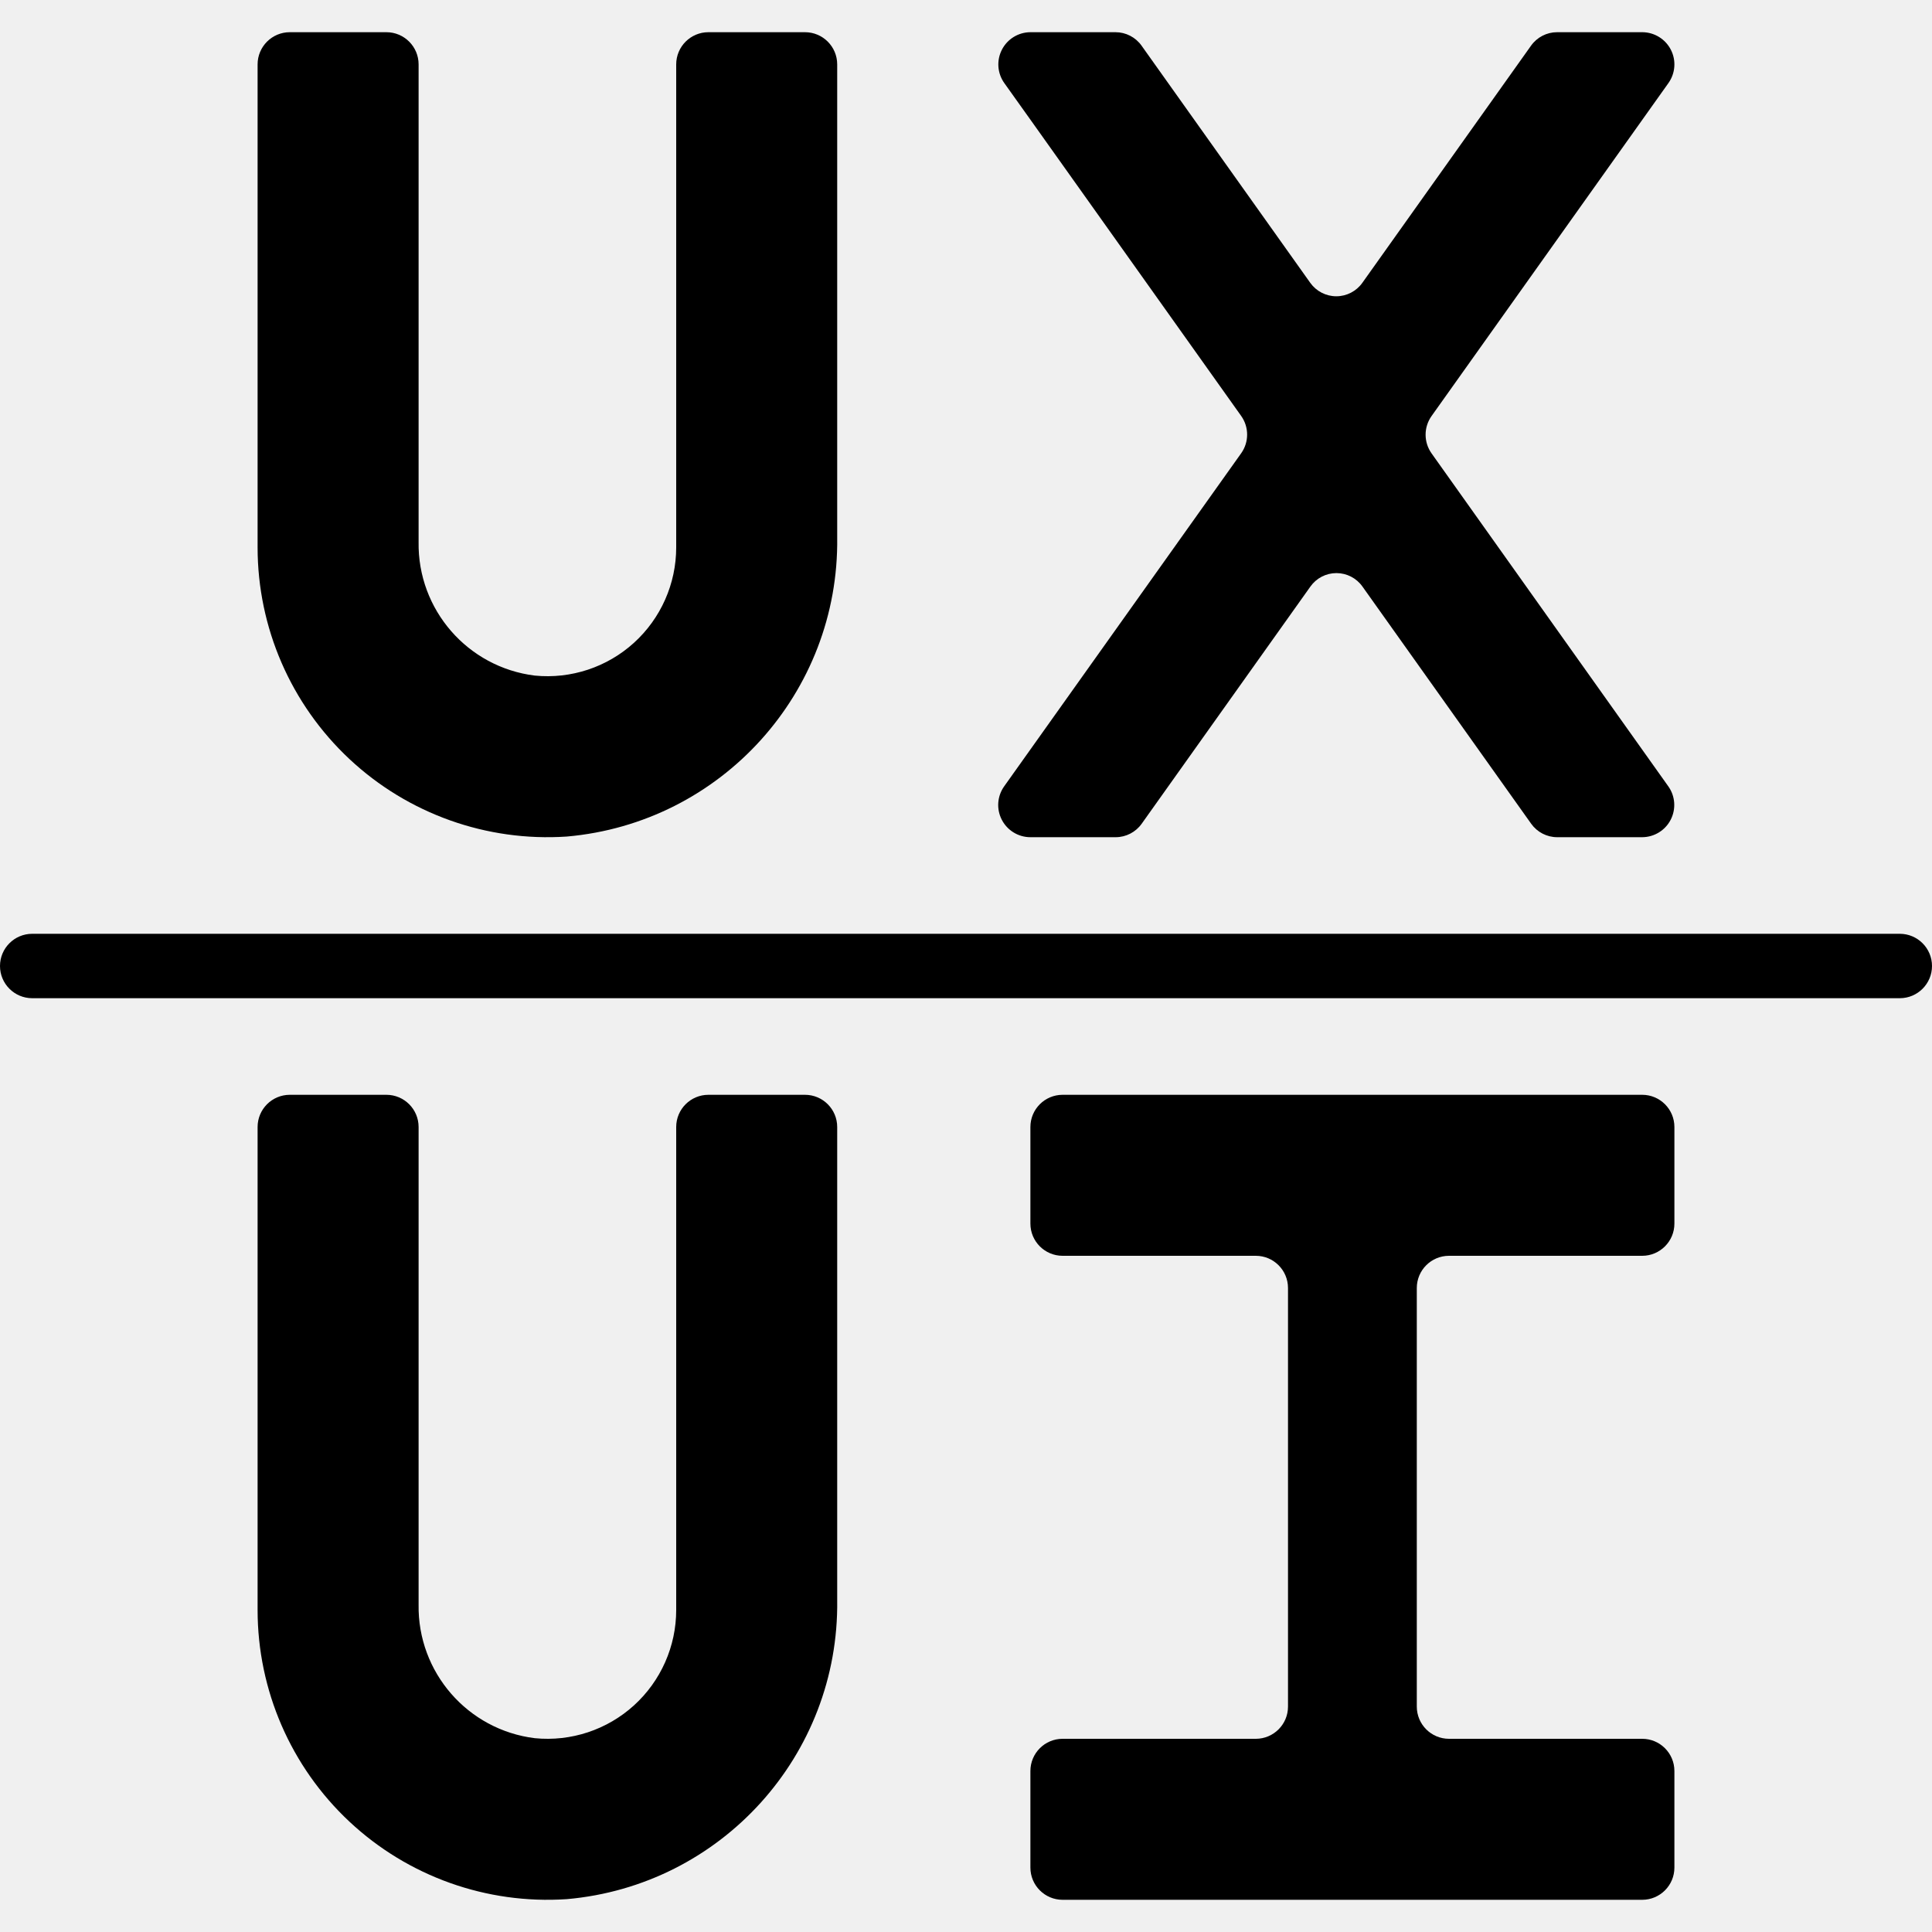
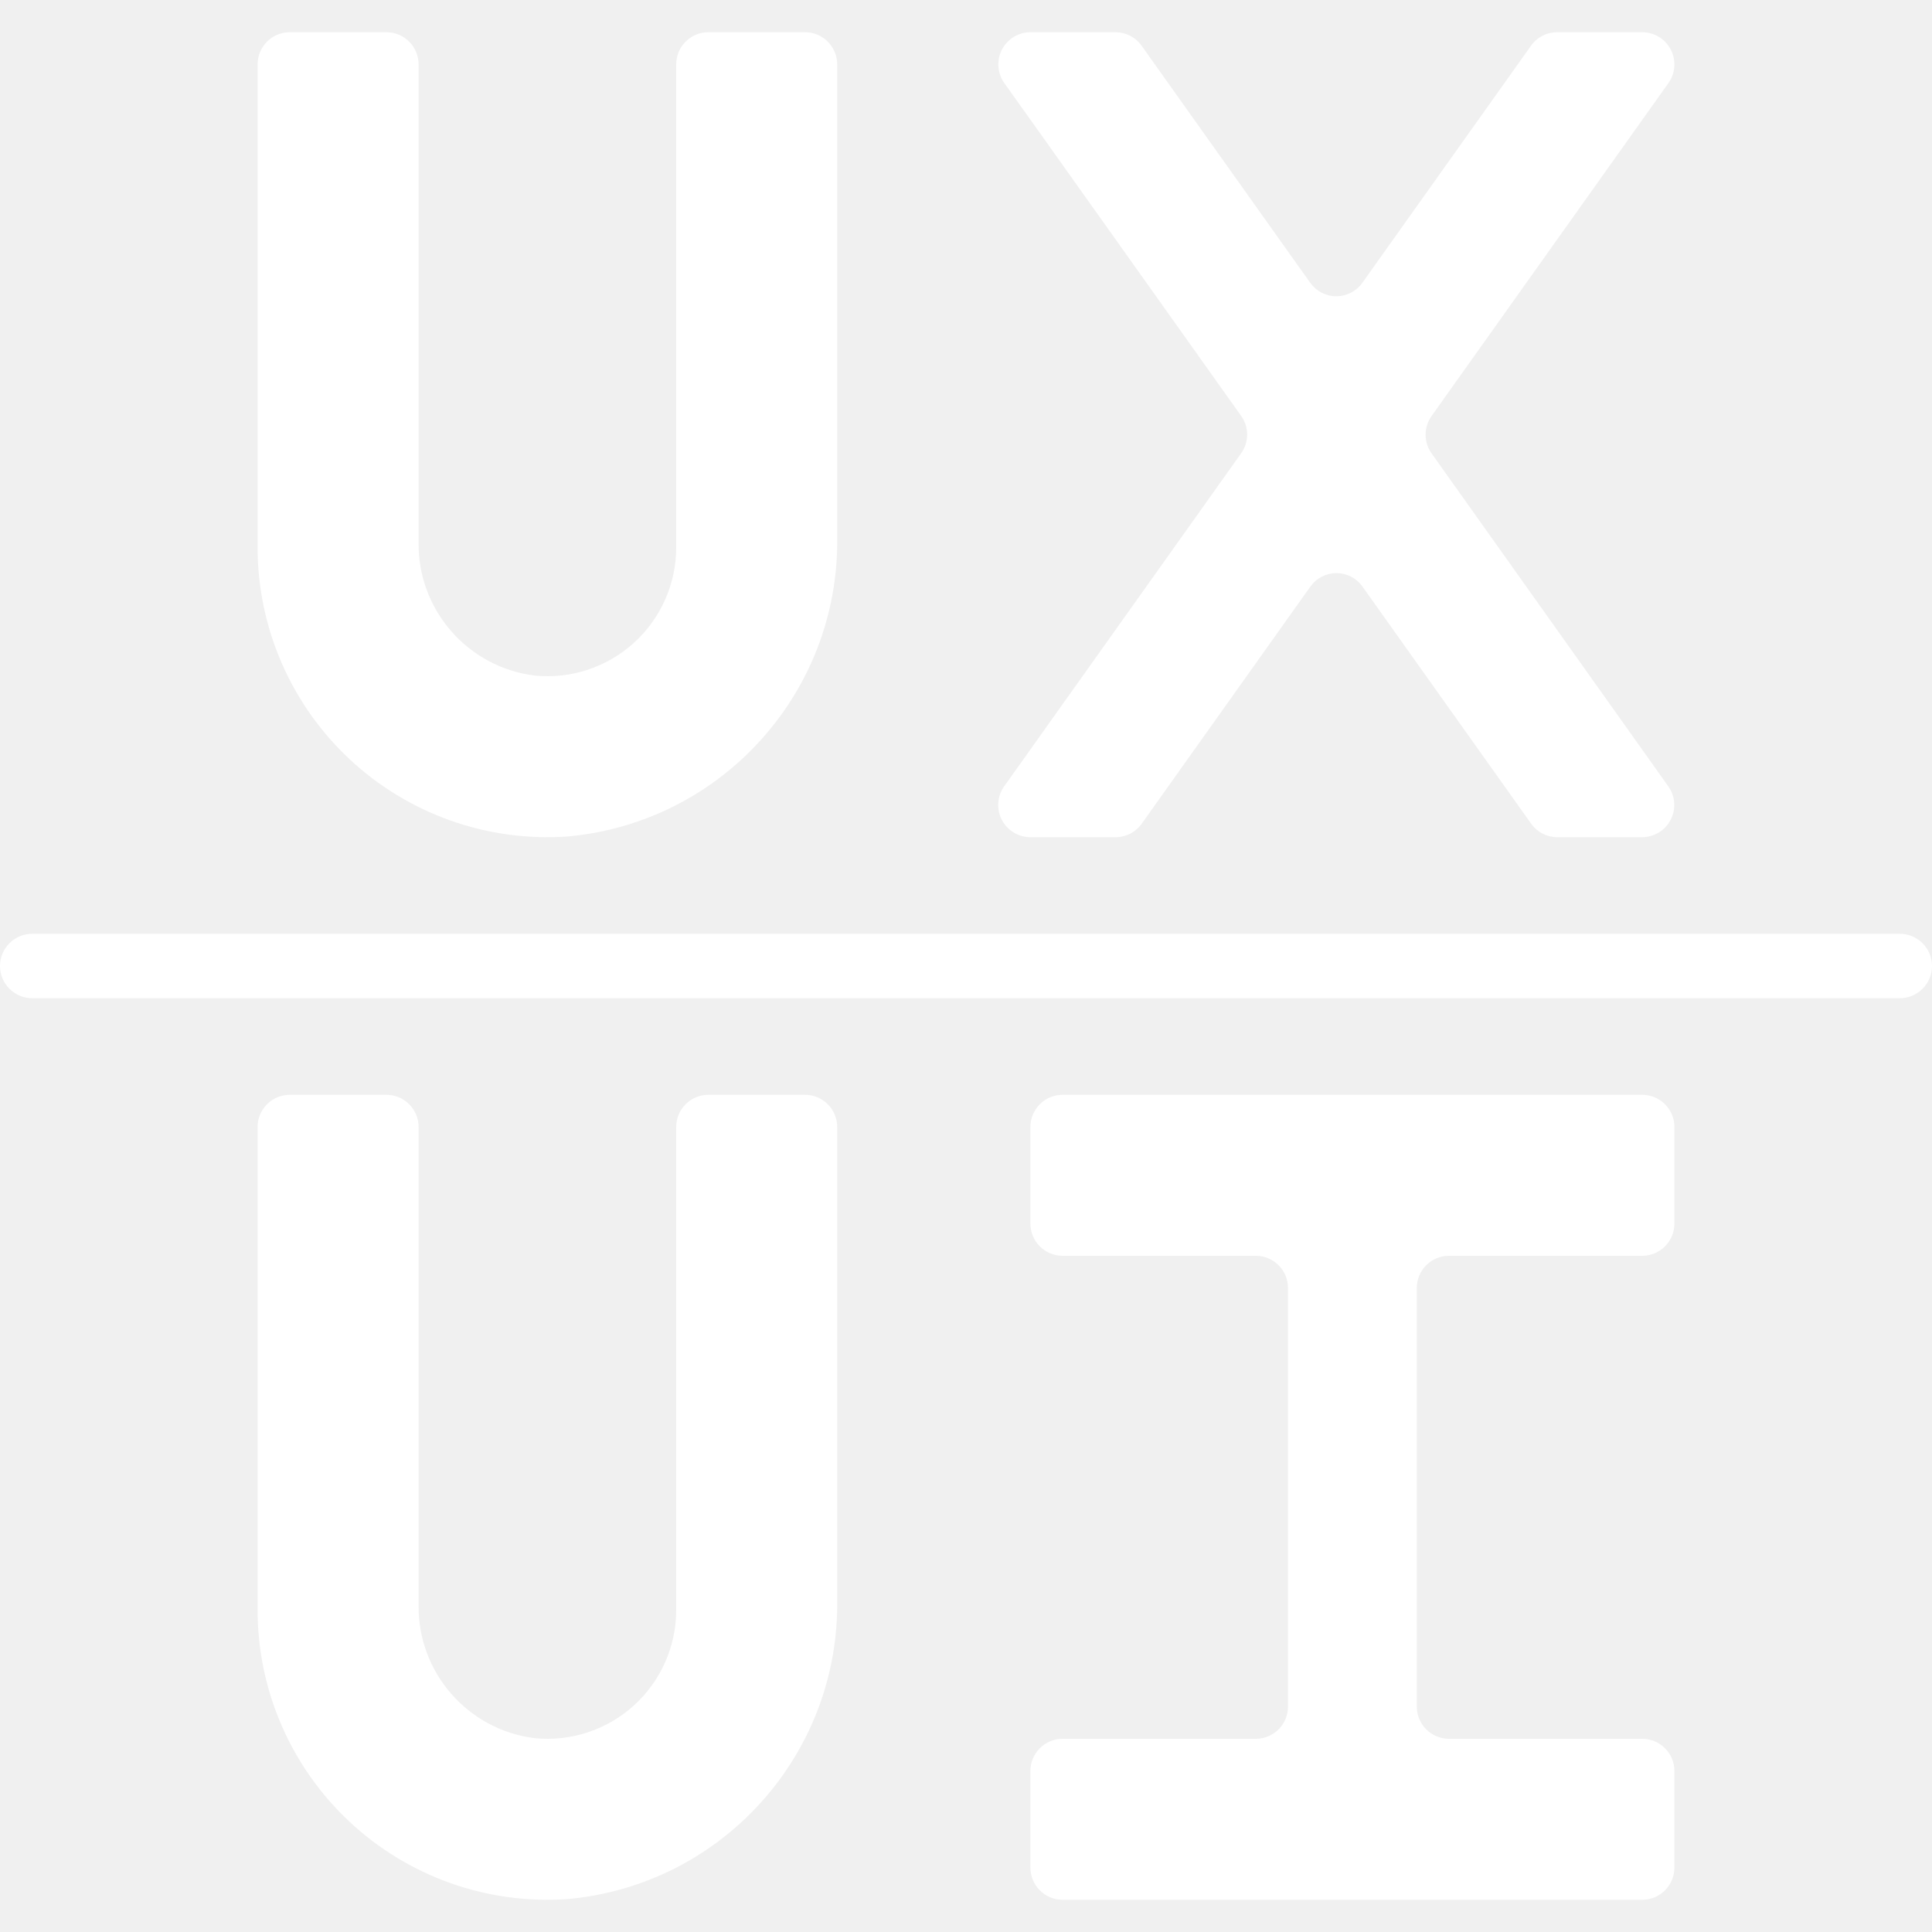
- <svg xmlns="http://www.w3.org/2000/svg" height="512" viewBox="0 0 60 58" width="512">
+ <svg xmlns="http://www.w3.org/2000/svg" height="512" fill="#ffffff" viewBox="0 0 60 58" width="512">
  <g id="031---UX-Vs-UI">
    <path id="Path" d="m51.813 1.582c.218-.305.248-.706.076-1.039-.171-.333-.515-.543-.889-.543h-2.643c-.321 0-.623.156-.809.418l-5.239 7.365c-.186.262-.488.418-.809.418s-.623-.156-.809-.418l-5.239-7.365c-.186-.262-.488-.418-.809-.418h-2.643c-.374.002-.716.212-.886.545-.17.333-.141.733.077 1.037l.927 1.3 2.052 2.884 4.374 6.149c.249.348.249.816 0 1.164l-7.357 10.339c-.218.305-.248.706-.076 1.039.171.333.515.543.889.543h2.647c.321-0.0.623-.156.809-.418l5.239-7.365c.186-.263.487-.419.809-.419s.623.156.809.419l5.239 7.365c.186.262.488.418.809.418h2.639c.374-.002.716-.212.886-.545.17-.333.141-.733-.077-1.037l-7.349-10.336c-.249-.348-.249-.816 0-1.164z" />
    <path id="Path" d="m12 0h-3c-.552 0-1 .448-1 1v15c-0 2.491 1.033 4.871 2.852 6.573 1.819 1.702 4.263 2.573 6.748 2.407 4.801-.419 8.465-4.471 8.4-9.289v-14.691c0-.552-.448-1-1-1h-3c-.552 0-1 .448-1 1v15c0 1.129-.477 2.205-1.313 2.964-.836.758-1.954 1.128-3.078 1.017-2.087-.258-3.643-2.048-3.609-4.151v-14.83c0-.552-.448-1-1-1z" />
    <path id="Path" d="m25 33h-3c-.552 0-1 .448-1 1v15c0 1.129-.477 2.205-1.313 2.964-.836.758-1.954 1.128-3.078 1.017-2.087-.258-3.643-2.048-3.609-4.151v-14.83c0-.552-.448-1-1-1h-3c-.552 0-1 .448-1 1v15c-0 2.491 1.033 4.871 2.852 6.573 1.819 1.702 4.263 2.573 6.748 2.407 4.801-.419 8.465-4.471 8.4-9.289v-14.691c0-.552-.448-1-1-1z" />
    <path id="Path" d="m51 33h-18c-.552 0-1 .448-1 1v3c0 .552.448 1 1 1h6c.552 0 1 .448 1 1v13c0 .552-.448 1-1 1h-6c-.552 0-1 .448-1 1v3c0 .552.448 1 1 1h18c.552 0 1-.448 1-1v-3c0-.552-.448-1-1-1h-6c-.552 0-1-.448-1-1v-13c0-.552.448-1 1-1h6c.552 0 1-.448 1-1v-3c0-.552-.448-1-1-1z" />
    <path id="Path" d="m59 28h-58c-.552 0-1 .448-1 1s.448 1 1 1h58c.552 0 1-.448 1-1s-.448-1-1-1z" />
  </g>
</svg>
